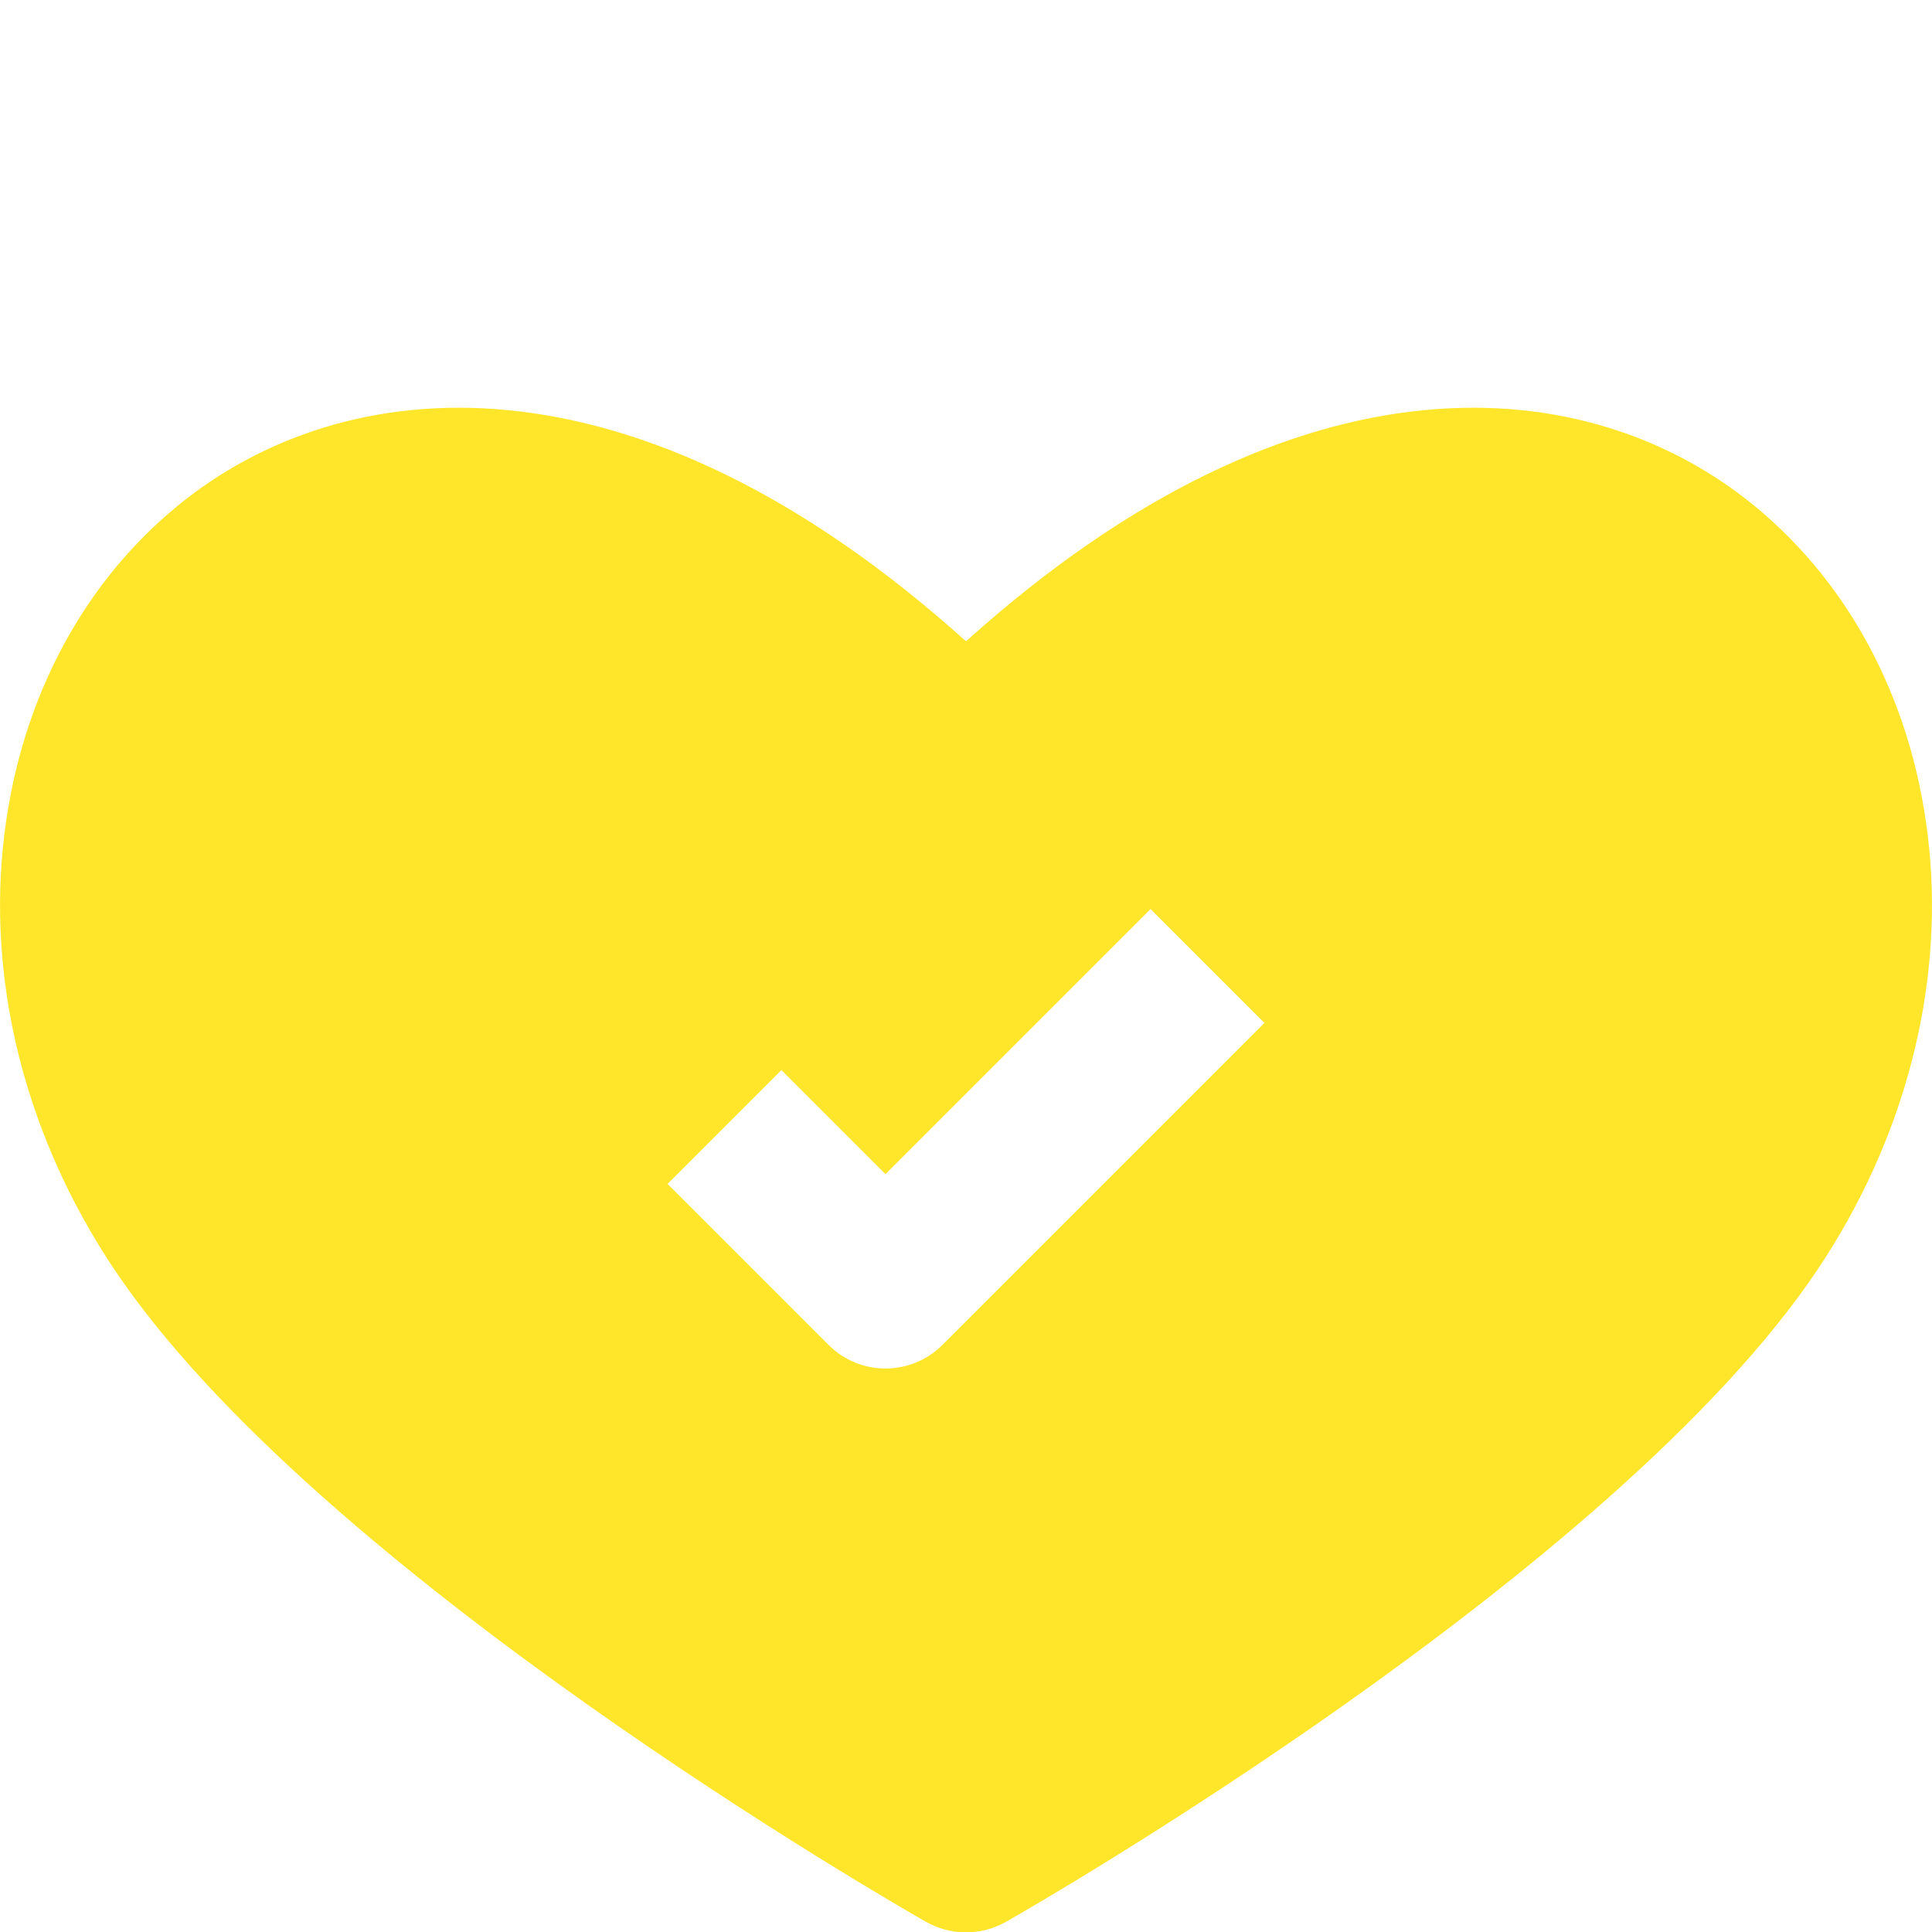
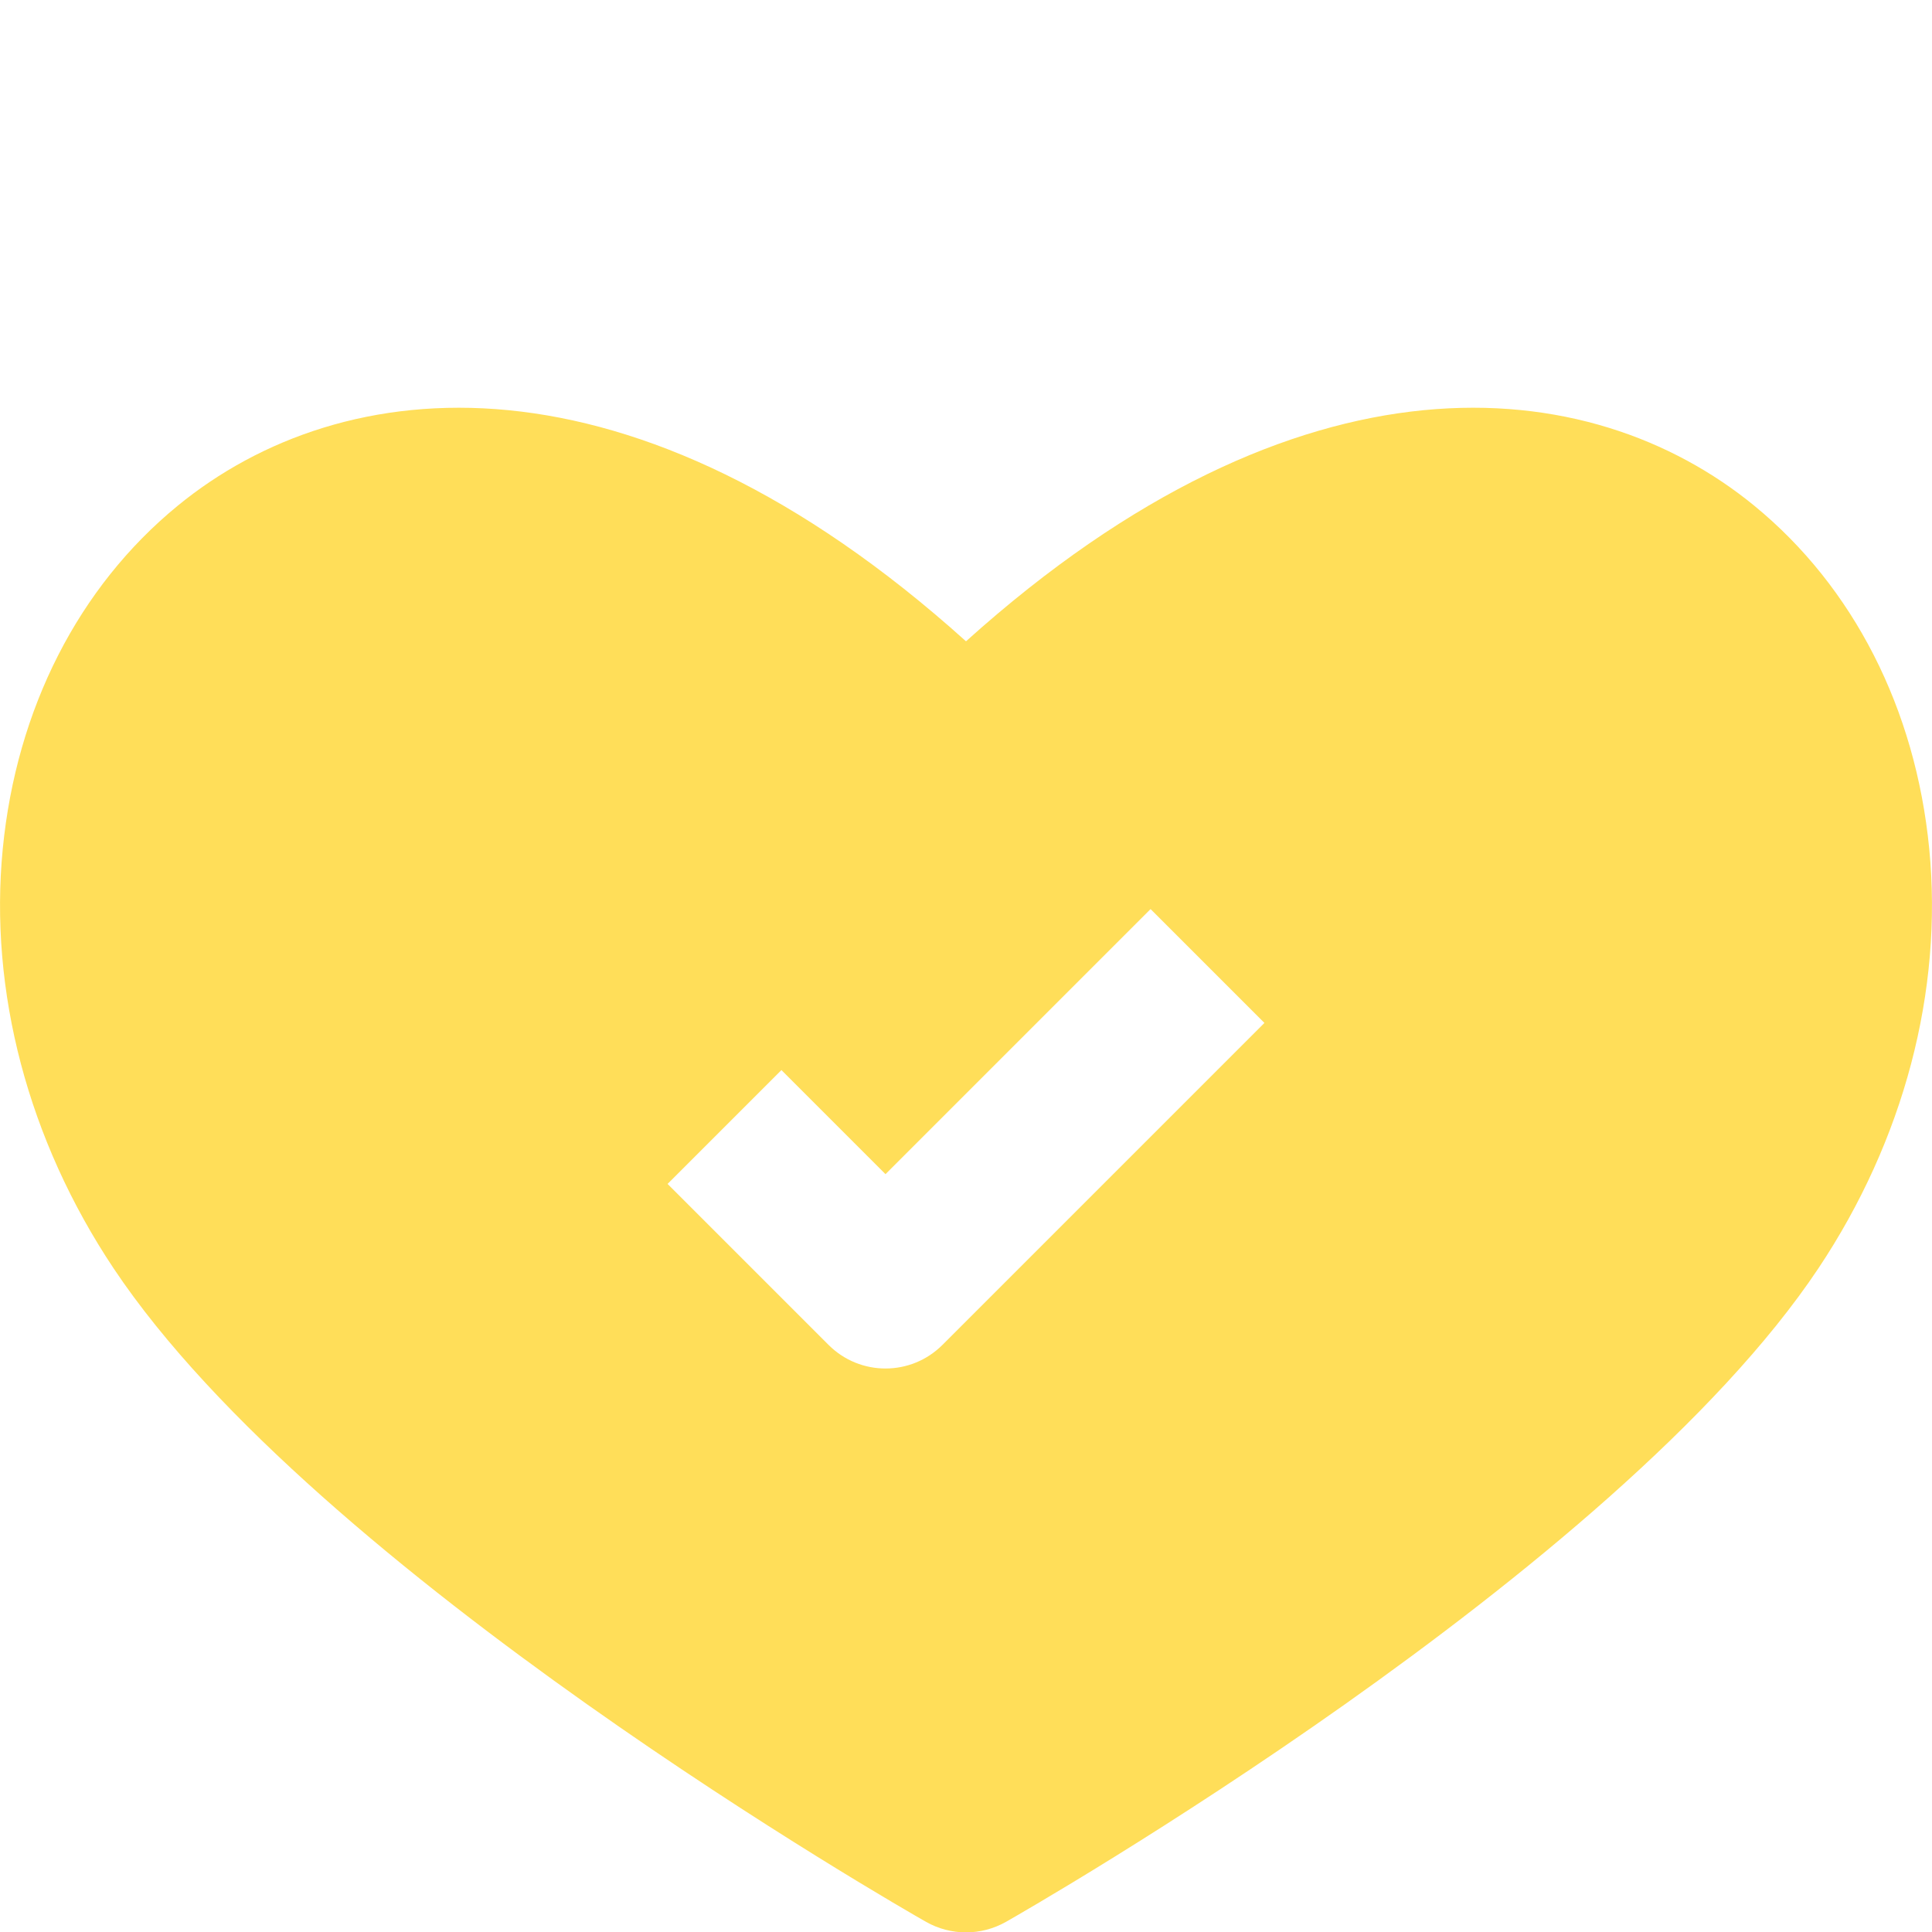
- <svg xmlns="http://www.w3.org/2000/svg" fill="#FFE62B" height="512" viewBox="0 0 192 192" width="512">
+ <svg xmlns="http://www.w3.org/2000/svg" fill="#FFDE59" height="512" viewBox="0 0 192 192" width="512">
  <g id="_08-honest" data-name="08-honest">
    <g id="Glyph">
      <path d="m191.723 84.327c-1.362-13.9-7.531-25.991-17.369-34.056-16.388-13.437-45.183-16.402-78.354 13.461-33.17-29.862-61.965-26.897-78.354-13.461-9.838 8.065-16.006 20.16-17.369 34.056-1.388 14.173 2.523 28.982 11.006 41.71 20.183 30.276 78.296 63.563 80.76 64.963a8.071 8.071 0 0 0 7.914 0c2.464-1.4 60.576-34.689 80.761-64.965 8.482-12.726 12.394-27.535 11.005-41.708zm-98.066 49.33a8 8 0 0 1 -11.314 0l-16-16 11.314-11.314 10.343 10.344 26.343-26.344 11.314 11.314z" />
    </g>
  </g>
</svg>
